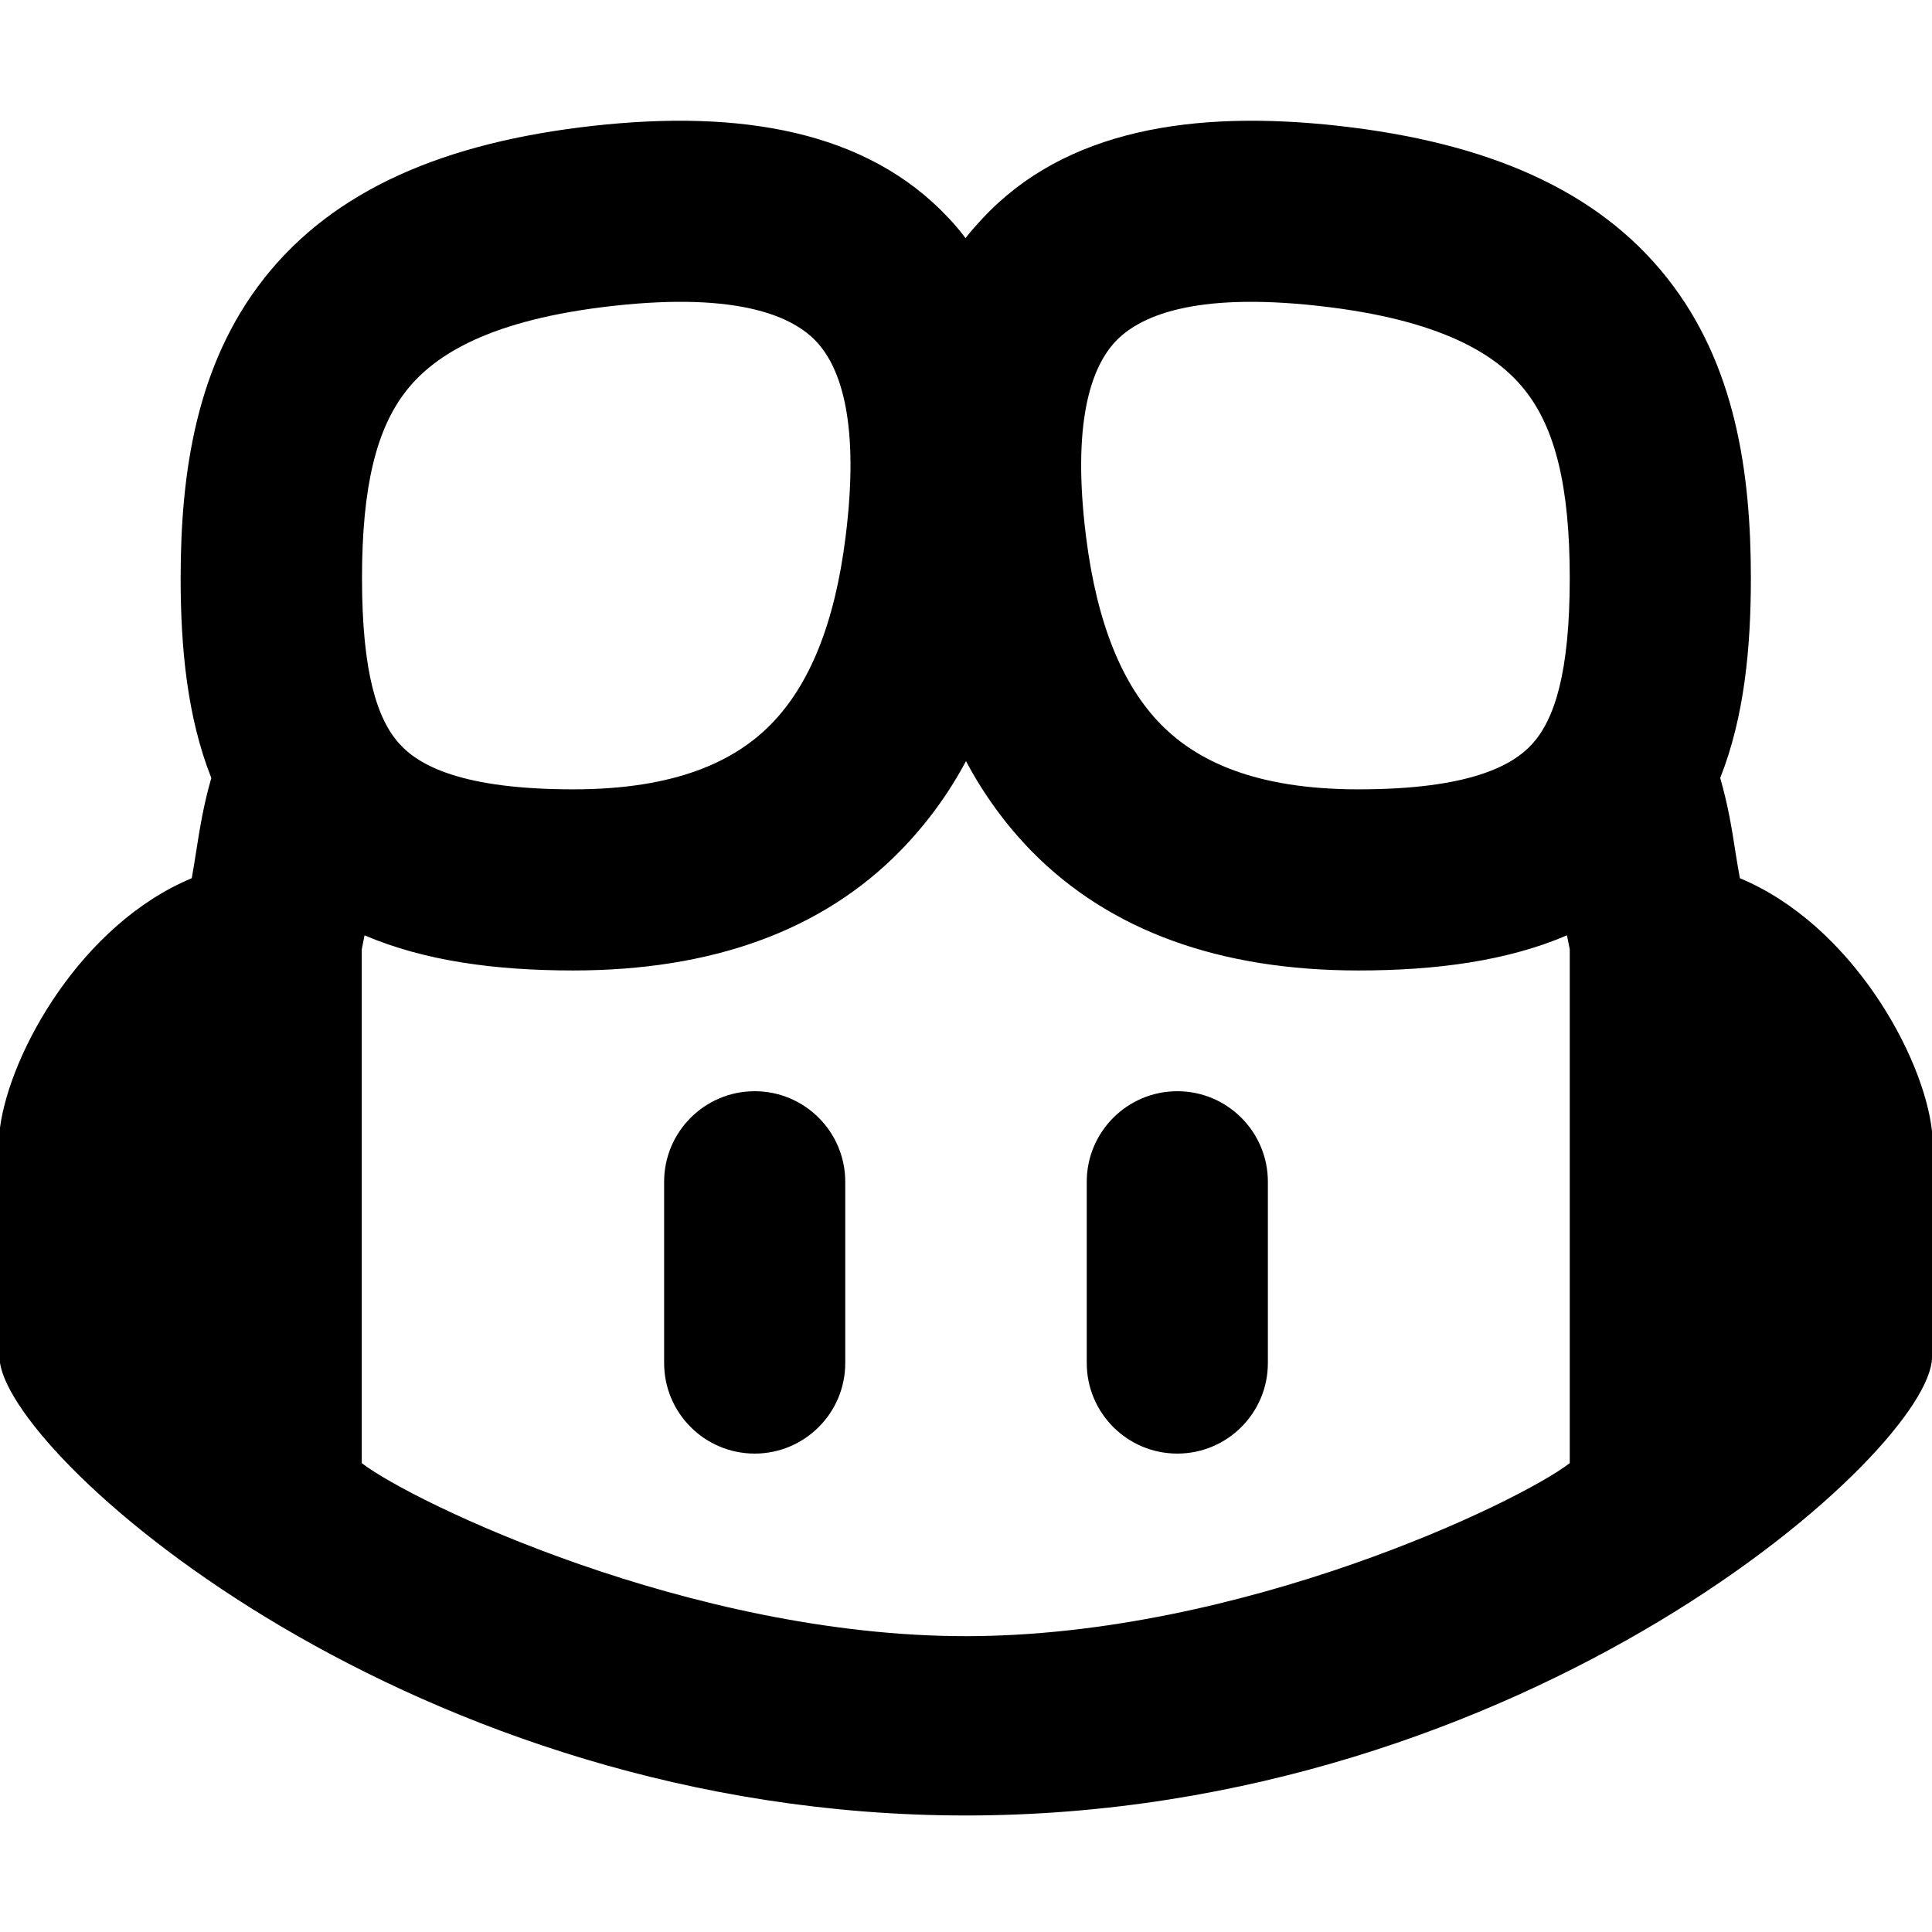
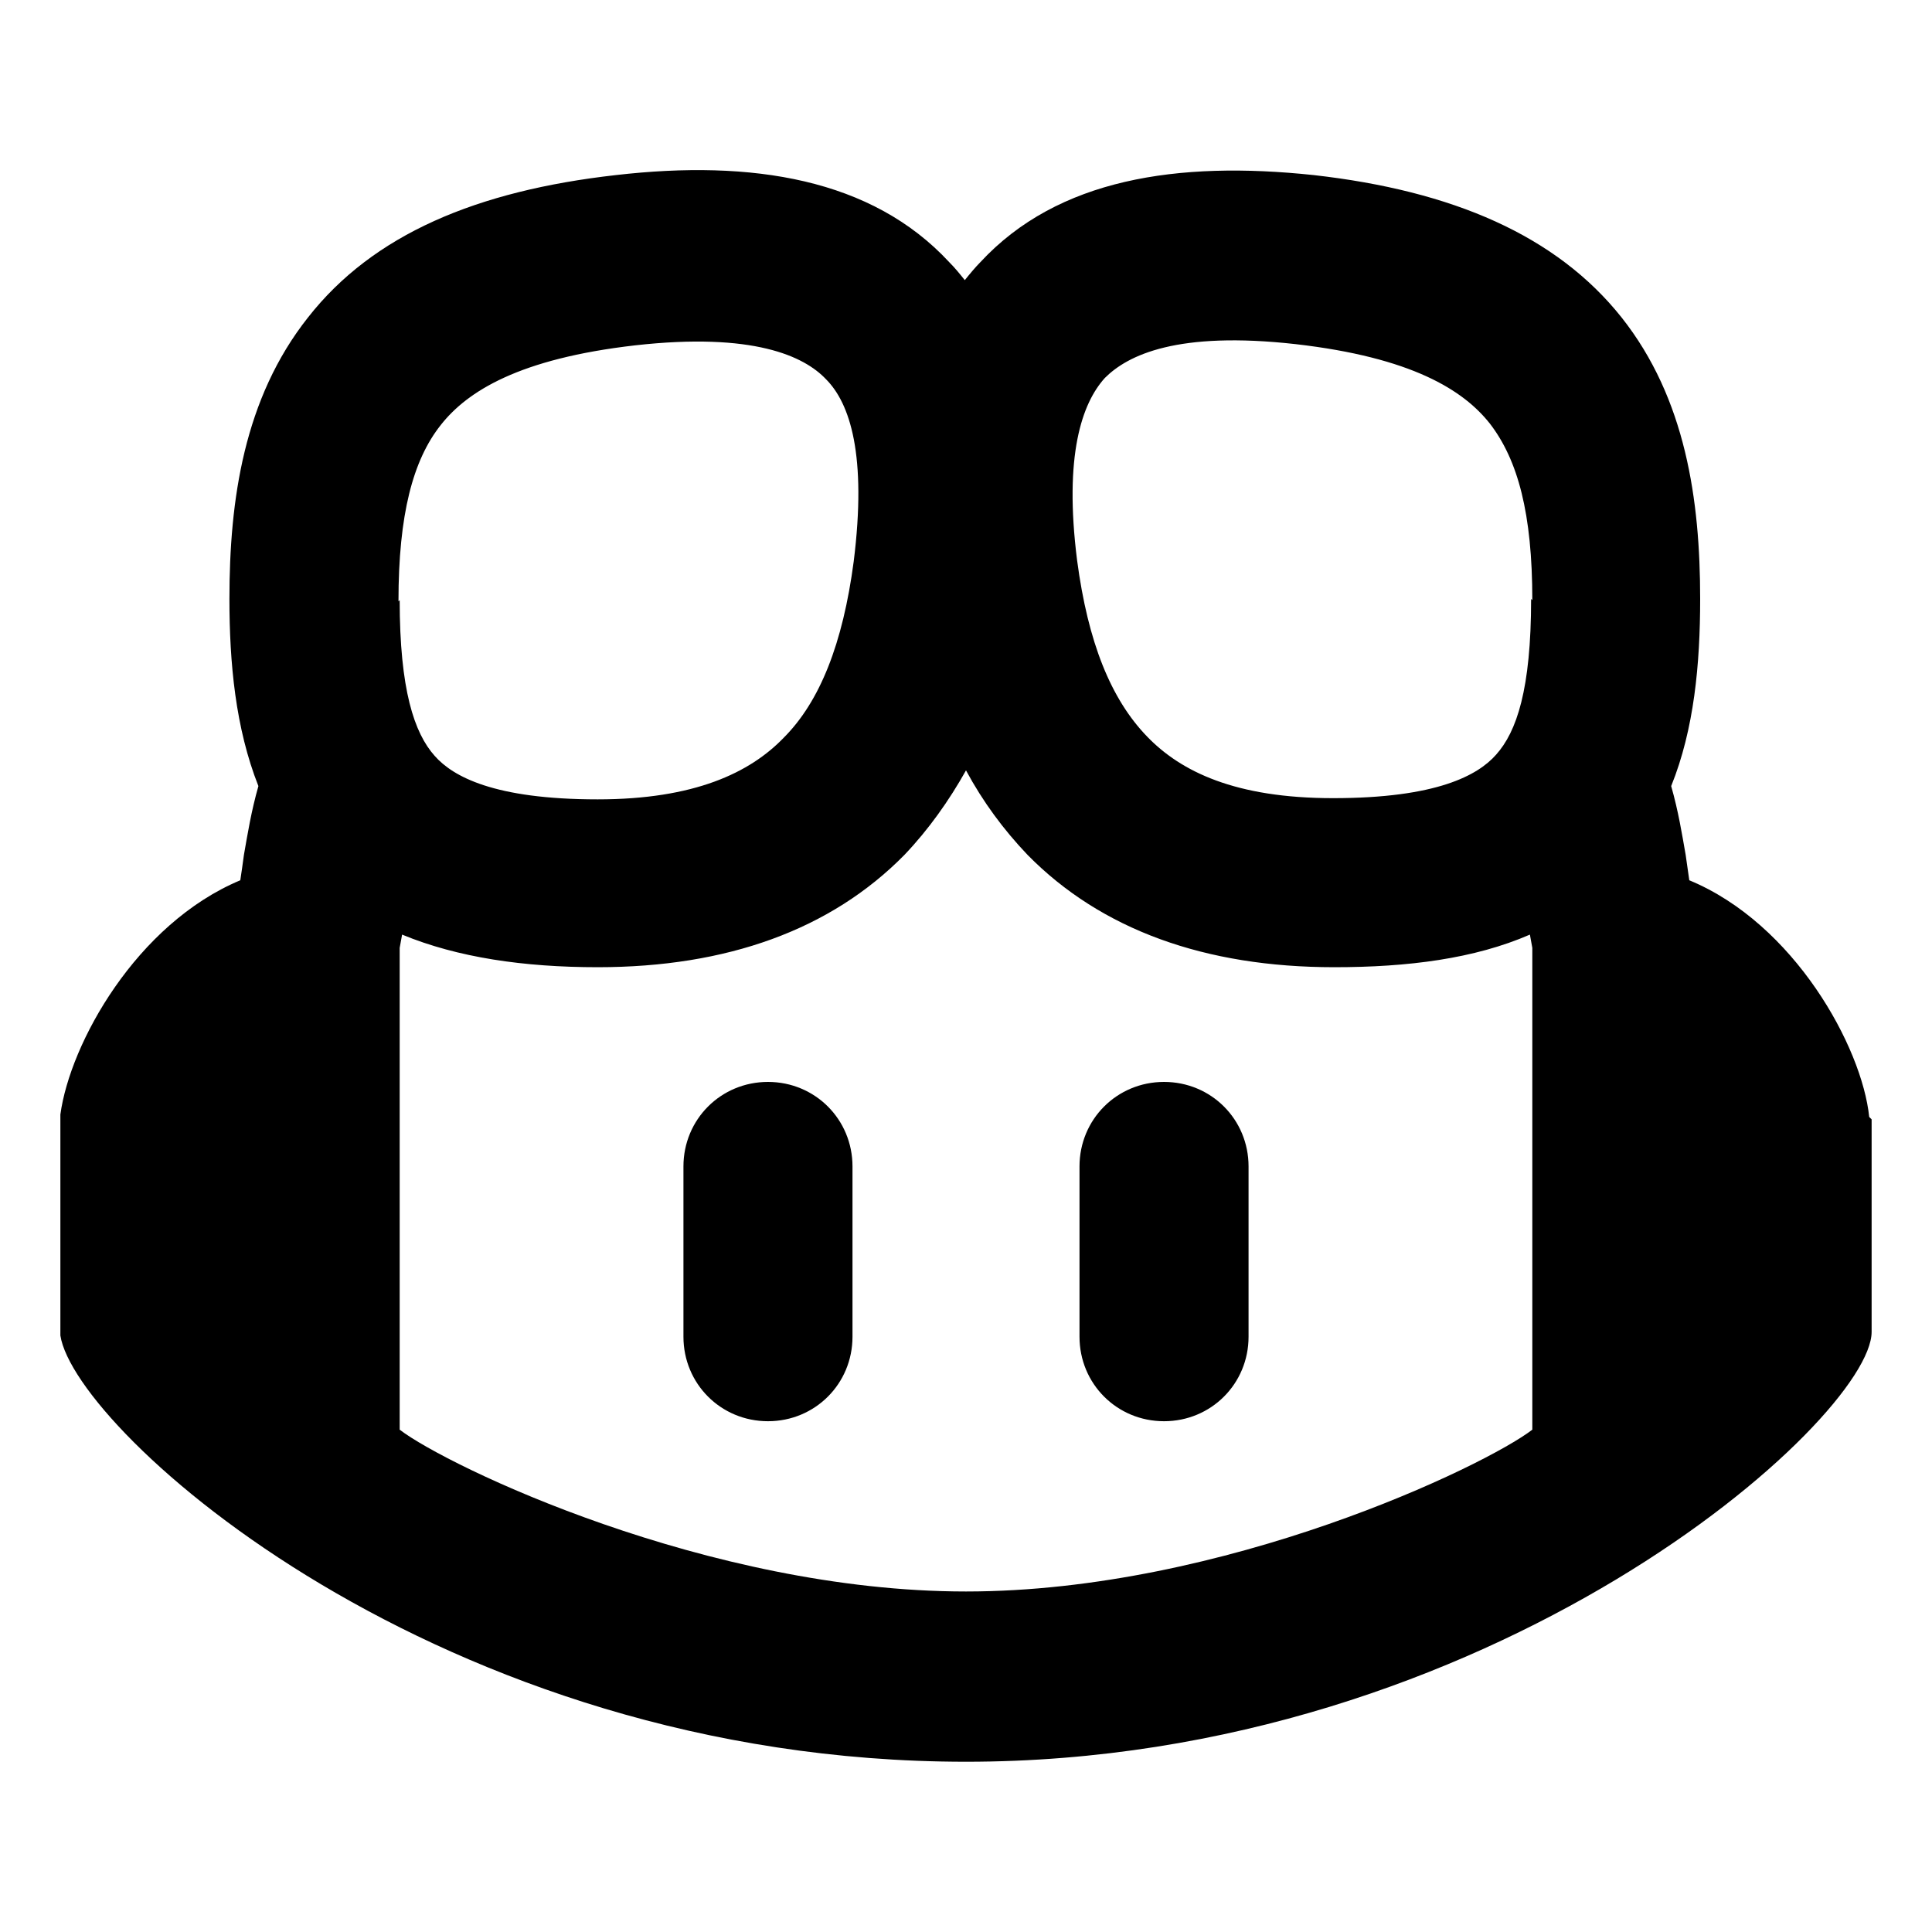
<svg xmlns="http://www.w3.org/2000/svg" width="16" height="16" viewBox="0 0 16 16" fill="currentColor">
-   <path d="M6.25 9.037C6.664 9.037 7 9.373 7 9.787V11.288C7 11.702 6.664 12.038 6.25 12.038C5.836 12.038 5.5 11.702 5.5 11.288V9.787C5.5 9.373 5.836 9.037 6.25 9.037Z" />
-   <path d="M9.75 9.037C10.164 9.037 10.5 9.373 10.5 9.787V11.288C10.5 11.702 10.164 12.038 9.75 12.038C9.336 12.038 9 11.702 9 11.288V9.787C9 9.373 9.336 9.037 9.75 9.037Z" />
-   <path fill-rule="evenodd" clip-rule="evenodd" d="M8.139 1.807C8.821 1.076 9.877 0.908 11.083 1.042C12.313 1.179 13.228 1.57 13.807 2.303C14.373 3.018 14.5 3.917 14.5 4.787C14.5 5.359 14.447 5.935 14.246 6.443C14.312 6.671 14.344 6.872 14.372 7.055C14.384 7.131 14.396 7.203 14.409 7.273C15.333 7.658 15.931 8.744 16 9.368V11.24C16 12.006 12.649 15.035 7.998 15.035C3.436 15.035 0.125 12.121 0 11.286V9.338C0.085 8.71 0.677 7.652 1.588 7.273C1.601 7.203 1.612 7.13 1.624 7.055C1.653 6.872 1.684 6.671 1.75 6.443C1.549 5.935 1.496 5.359 1.496 4.787C1.496 3.917 1.624 3.018 2.189 2.303C2.768 1.57 3.683 1.179 4.913 1.042C6.119 0.908 7.175 1.076 7.857 1.807C7.907 1.859 7.953 1.915 7.996 1.972C8.04 1.915 8.09 1.859 8.139 1.807ZM8 6.303C7.855 6.575 7.672 6.825 7.456 7.046C6.806 7.71 5.893 8.037 4.746 8.037C4.094 8.037 3.51 7.956 3.019 7.746L2.996 7.862V12.117C3.415 12.44 5.718 13.55 7.998 13.55C10.278 13.55 12.582 12.44 13 12.117V7.862L12.977 7.746C12.487 7.956 11.902 8.037 11.25 8.037C10.104 8.037 9.191 7.71 8.54 7.046C8.325 6.825 8.144 6.575 8 6.303ZM6.762 2.83C6.569 2.624 6.125 2.417 5.08 2.533C4.061 2.646 3.601 2.937 3.367 3.233C3.12 3.545 2.998 4.022 2.998 4.787C2.998 5.58 3.127 5.958 3.306 6.158C3.468 6.339 3.825 6.537 4.748 6.537C5.601 6.537 6.087 6.302 6.386 5.997C6.701 5.675 6.913 5.17 7.003 4.444C7.12 3.509 6.966 3.049 6.762 2.83ZM10.917 2.533C9.873 2.417 9.429 2.624 9.236 2.83C9.032 3.049 8.877 3.509 8.994 4.444C9.085 5.17 9.297 5.675 9.612 5.997C9.911 6.302 10.396 6.537 11.25 6.537C12.172 6.537 12.53 6.339 12.692 6.158C12.871 5.958 13 5.58 13 4.787C13 4.022 12.877 3.545 12.63 3.233C12.397 2.937 11.937 2.646 10.917 2.533Z" />
+   <path fill-rule="evenodd" clip-rule="evenodd" d="M7.06 9.66V11.07C7.06 11.46 6.75 11.77 6.36 11.77C5.97 11.77 5.66 11.46 5.66 11.07V9.66C5.66 9.27 5.97 8.96 6.36 8.96C6.75 8.96 7.06 9.27 7.06 9.66ZM9.64 8.96C9.25 8.96 8.94 9.27 8.94 9.66V11.07C8.94 11.46 9.25 11.77 9.64 11.77C10.03 11.77 10.34 11.46 10.34 11.07V9.66C10.34 9.27 10.03 8.96 9.64 8.96ZM15.5 9.27V11.03C15.5 11.75 12.36 14.59 8 14.59C3.64 14.59 0.62 11.85 0.5 11.06V9.23C0.58 8.64 1.13 7.65 1.99 7.29C2 7.22 2.01 7.16 2.02 7.08C2.05 6.91 2.08 6.72 2.14 6.51C1.95 6.03 1.9 5.49 1.9 4.96C1.9 4.14 2.02 3.3 2.55 2.63C3.09 1.94 3.95 1.58 5.1 1.45C6.23 1.32 7.22 1.48 7.86 2.17C7.91 2.22 7.95 2.27 7.99 2.32C8.03 2.27 8.08 2.21 8.12 2.17C8.76 1.48 9.75 1.33 10.88 1.45C12.03 1.58 12.89 1.95 13.43 2.63C13.96 3.3 14.08 4.14 14.08 4.96C14.08 5.5 14.03 6.04 13.84 6.51C13.9 6.72 13.93 6.91 13.96 7.08C13.97 7.15 13.98 7.22 13.99 7.29C14.86 7.65 15.42 8.67 15.48 9.25L15.5 9.27ZM3.31 4.97C3.31 5.71 3.43 6.07 3.6 6.26C3.75 6.43 4.09 6.62 4.95 6.62C5.75 6.62 6.21 6.4 6.49 6.11C6.79 5.81 6.98 5.33 7.07 4.65C7.18 3.77 7.04 3.34 6.84 3.14C6.66 2.95 6.24 2.75 5.26 2.86C4.3 2.97 3.87 3.24 3.65 3.52C3.42 3.81 3.3 4.26 3.3 4.98L3.31 4.97ZM12.69 7.85L12.67 7.74C12.21 7.94 11.66 8.01 11.05 8.01C9.98 8.01 9.12 7.7 8.51 7.08C8.31 6.87 8.14 6.64 8 6.38C7.86 6.63 7.69 6.87 7.49 7.08C6.88 7.7 6.02 8.01 4.95 8.01C4.34 8.01 3.79 7.93 3.33 7.74L3.31 7.85V11.84C3.7 12.14 5.86 13.18 8 13.18C10.14 13.18 12.3 12.14 12.69 11.84V7.85ZM12.69 4.97C12.69 4.25 12.57 3.81 12.34 3.51C12.12 3.23 11.69 2.96 10.73 2.85C9.75 2.74 9.34 2.94 9.15 3.13C8.96 3.34 8.81 3.77 8.92 4.64C9.01 5.32 9.2 5.79 9.5 6.1C9.78 6.39 10.23 6.61 11.04 6.61C11.9 6.61 12.24 6.42 12.39 6.25C12.56 6.06 12.68 5.71 12.68 4.96L12.69 4.97Z" />
</svg>
